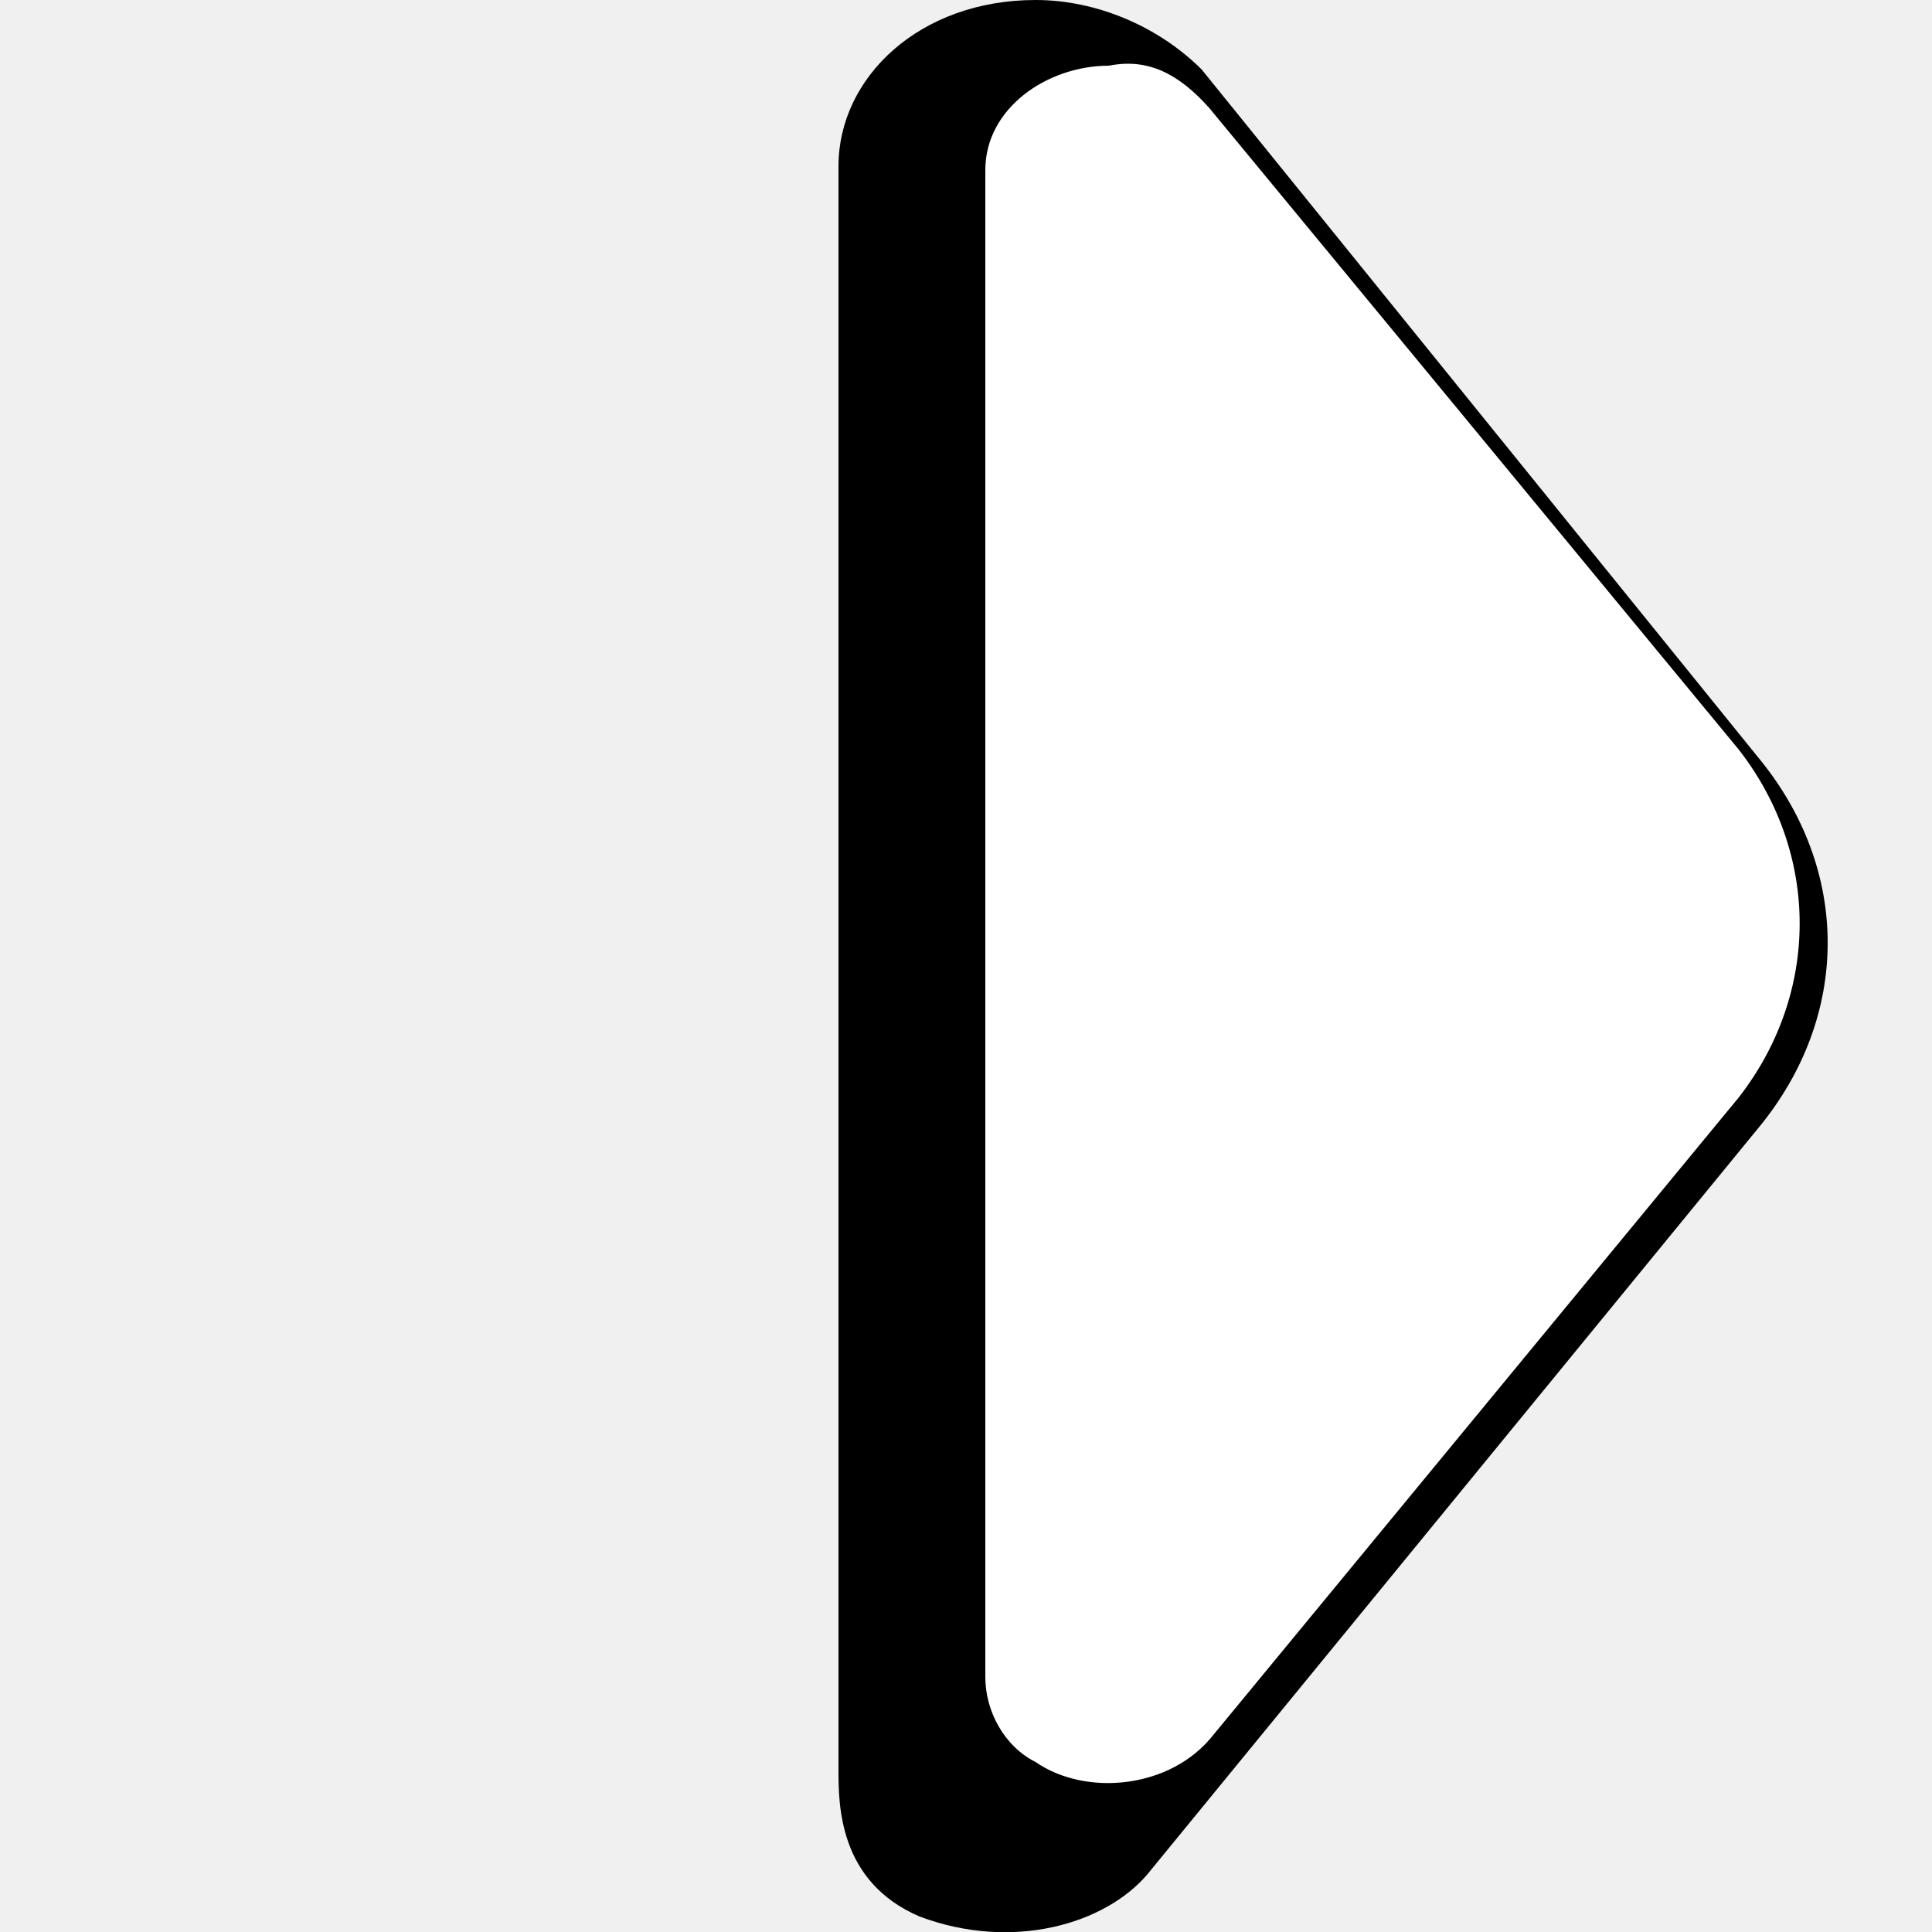
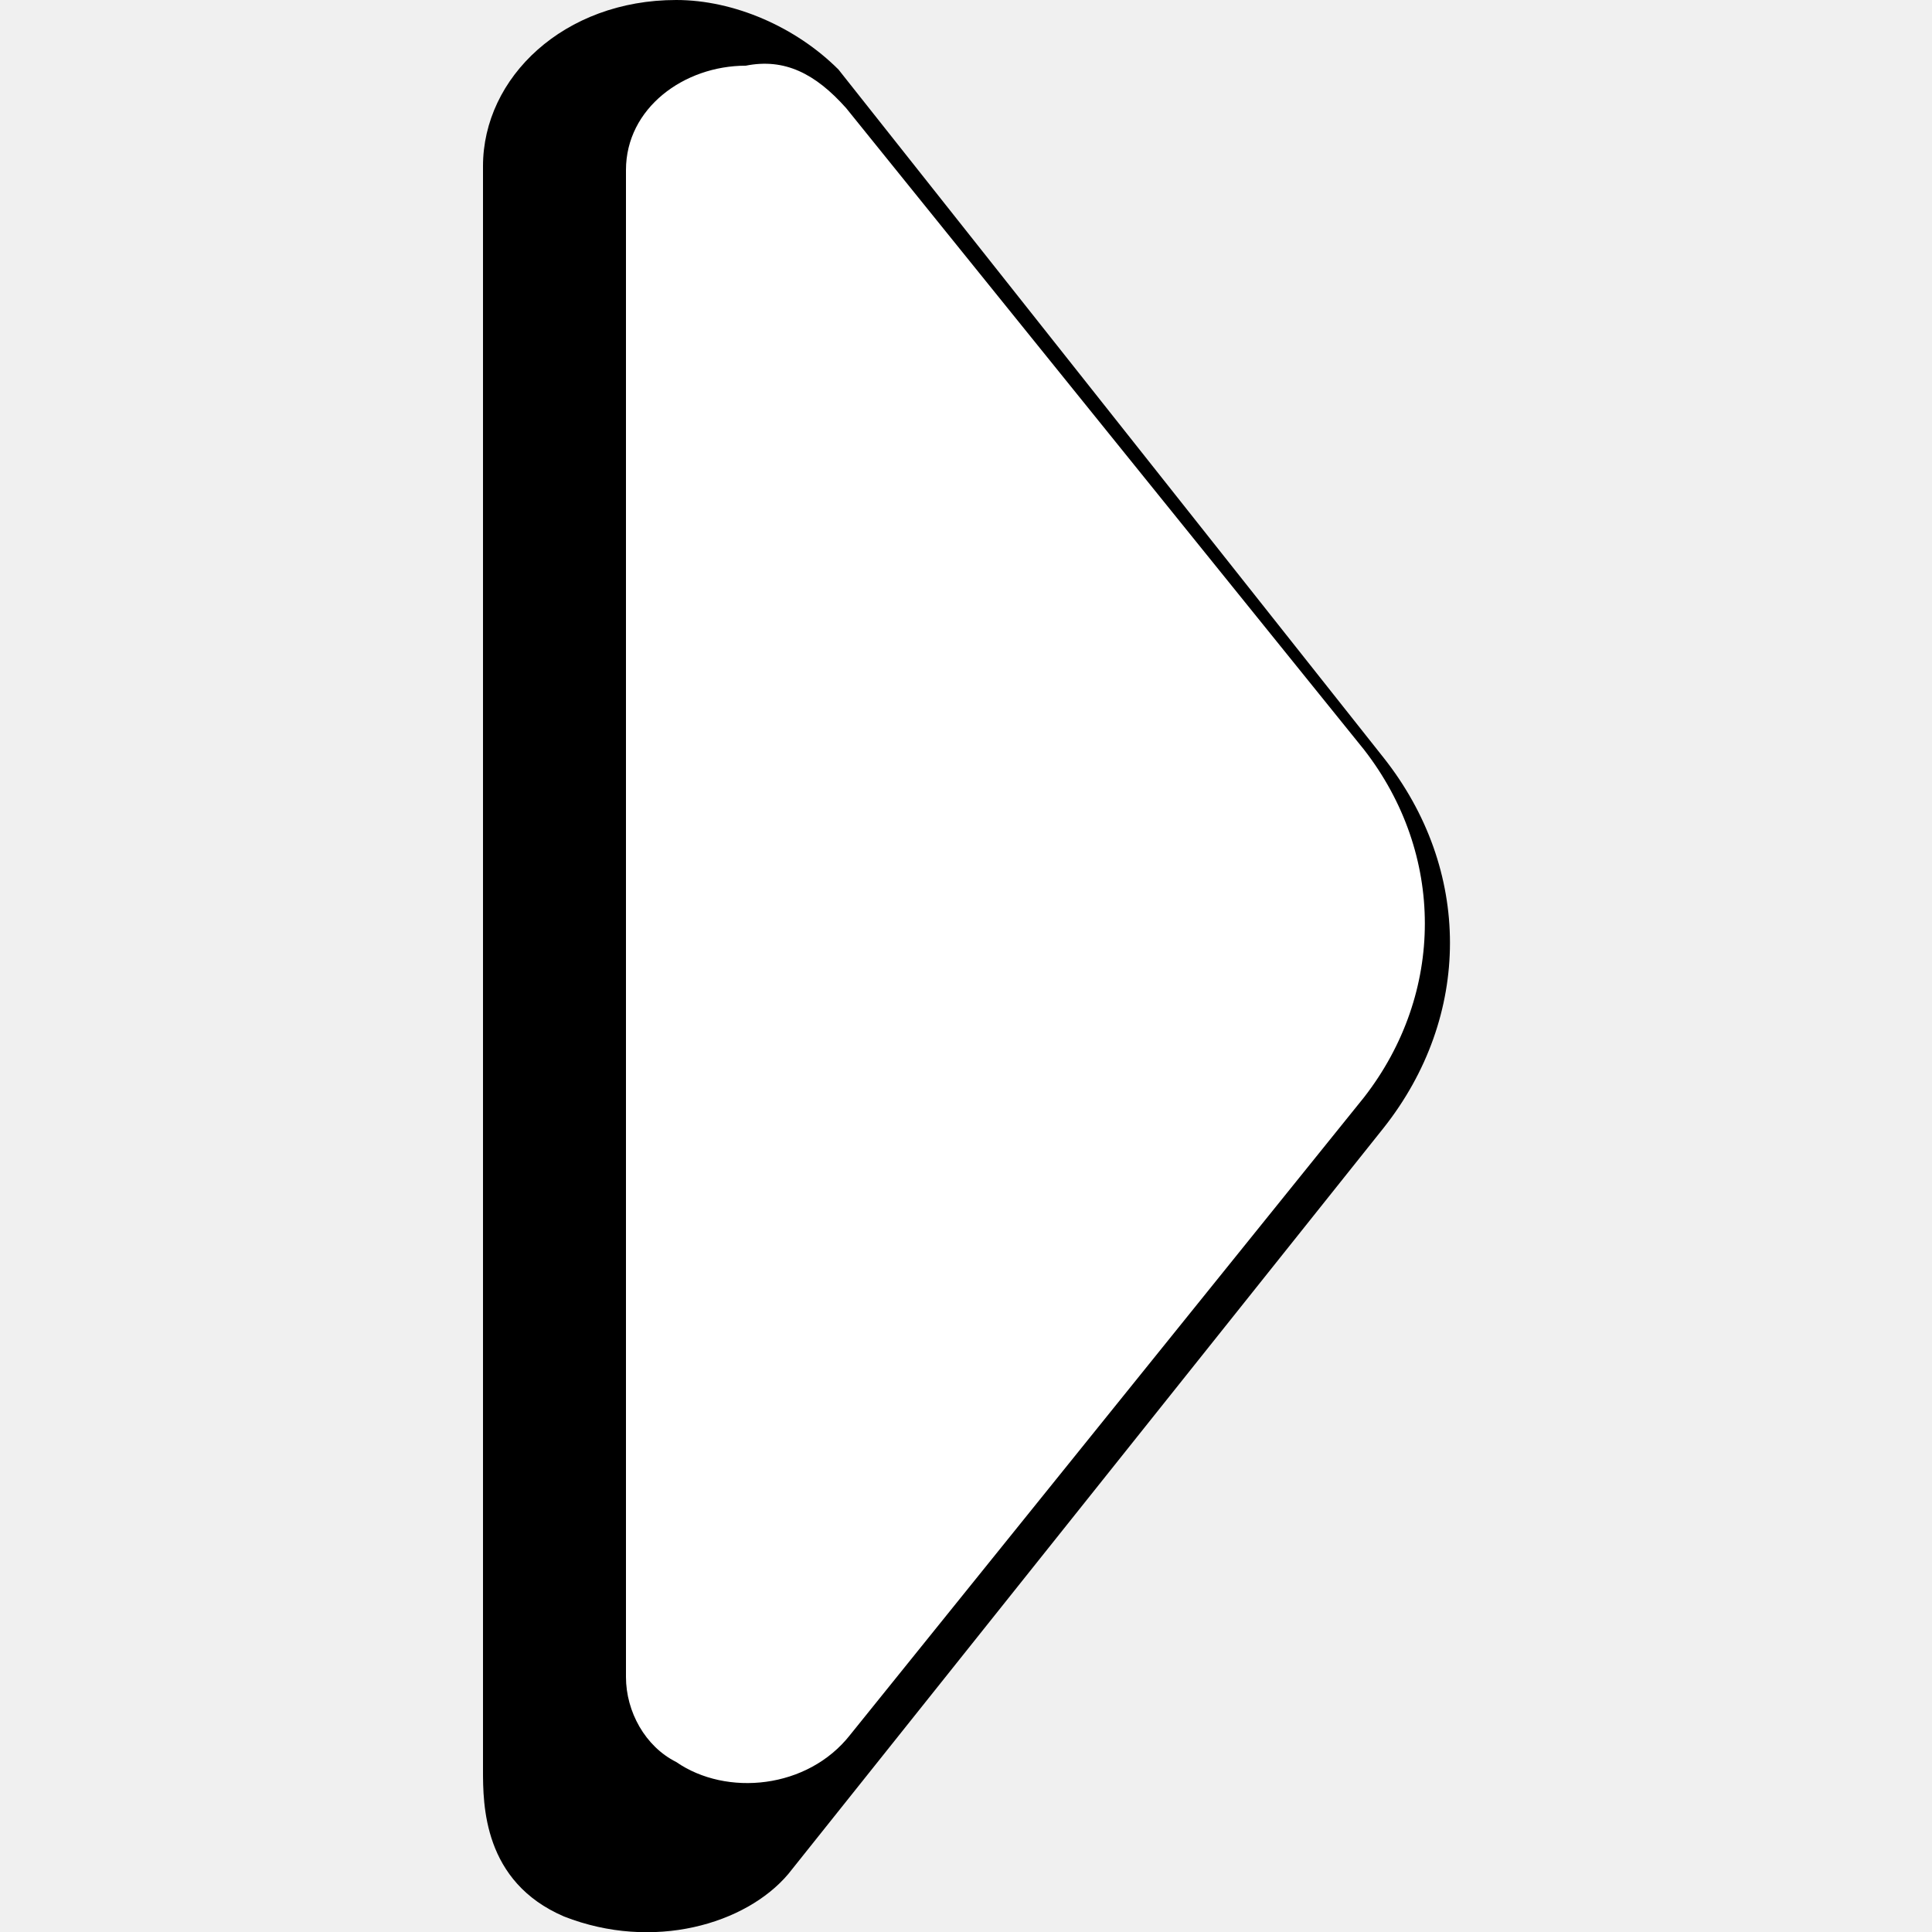
- <svg xmlns="http://www.w3.org/2000/svg" version="1.0" id="Layer_1" x="0px" y="0px" viewBox="0 0 50 50" enable-background="new 0 0 50 50" xml:space="preserve">
+ <svg xmlns="http://www.w3.org/2000/svg" version="1.0" id="Layer_1" x="0px" y="0px" width="50px" height="50px" viewBox="0 0 50 50" enable-background="new 0 0 50 50" xml:space="preserve">
  <g id="backbutton">
-     <path d="M31.1,1.8C30,0.7,28.4,0,26.8,0c-3,0-5.1,2-5.1,4.3v41.5c0,0.9,0,2.9,2.1,3.8c2.4,0.9,4.8,0.2,5.9-1.1l15.8-19.3   c2.4-2.9,2.4-6.7,0-9.6L31.1,1.8z" />
-     <path fill="#FFFFFF" d="M28.7,1.7c-1.6,0-3.2,1.1-3.2,2.7v39c0,0.9,0.5,1.8,1.3,2.2c1.3,0.9,3.5,0.7,4.6-0.7L45,28.4   c2.1-2.7,2.1-6.3,0-9L31.3,2.8C30.5,1.9,29.7,1.5,28.7,1.7z" />
+     <path d="M21.7,1.8C20.6,0.7,19,0,17.5,0c-2.9,0-5,2-5,4.3v41.5c0,0.9,0,2.9,2.1,3.8c2.3,0.9,4.7,0.2,5.8-1.1l15.4-19.3   c2.3-2.9,2.3-6.7,0-9.6L21.7,1.8z" />
+     <path fill="#FFFFFF" d="M19.3,1.7c-1.6,0-3.1,1.1-3.1,2.7v39c0,0.9,0.5,1.8,1.3,2.2c1.3,0.9,3.4,0.7,4.5-0.7l13.3-16.5   c2.1-2.7,2.1-6.3,0-9L21.9,2.8C21.1,1.9,20.3,1.5,19.3,1.7z" />
  </g>
</svg>
